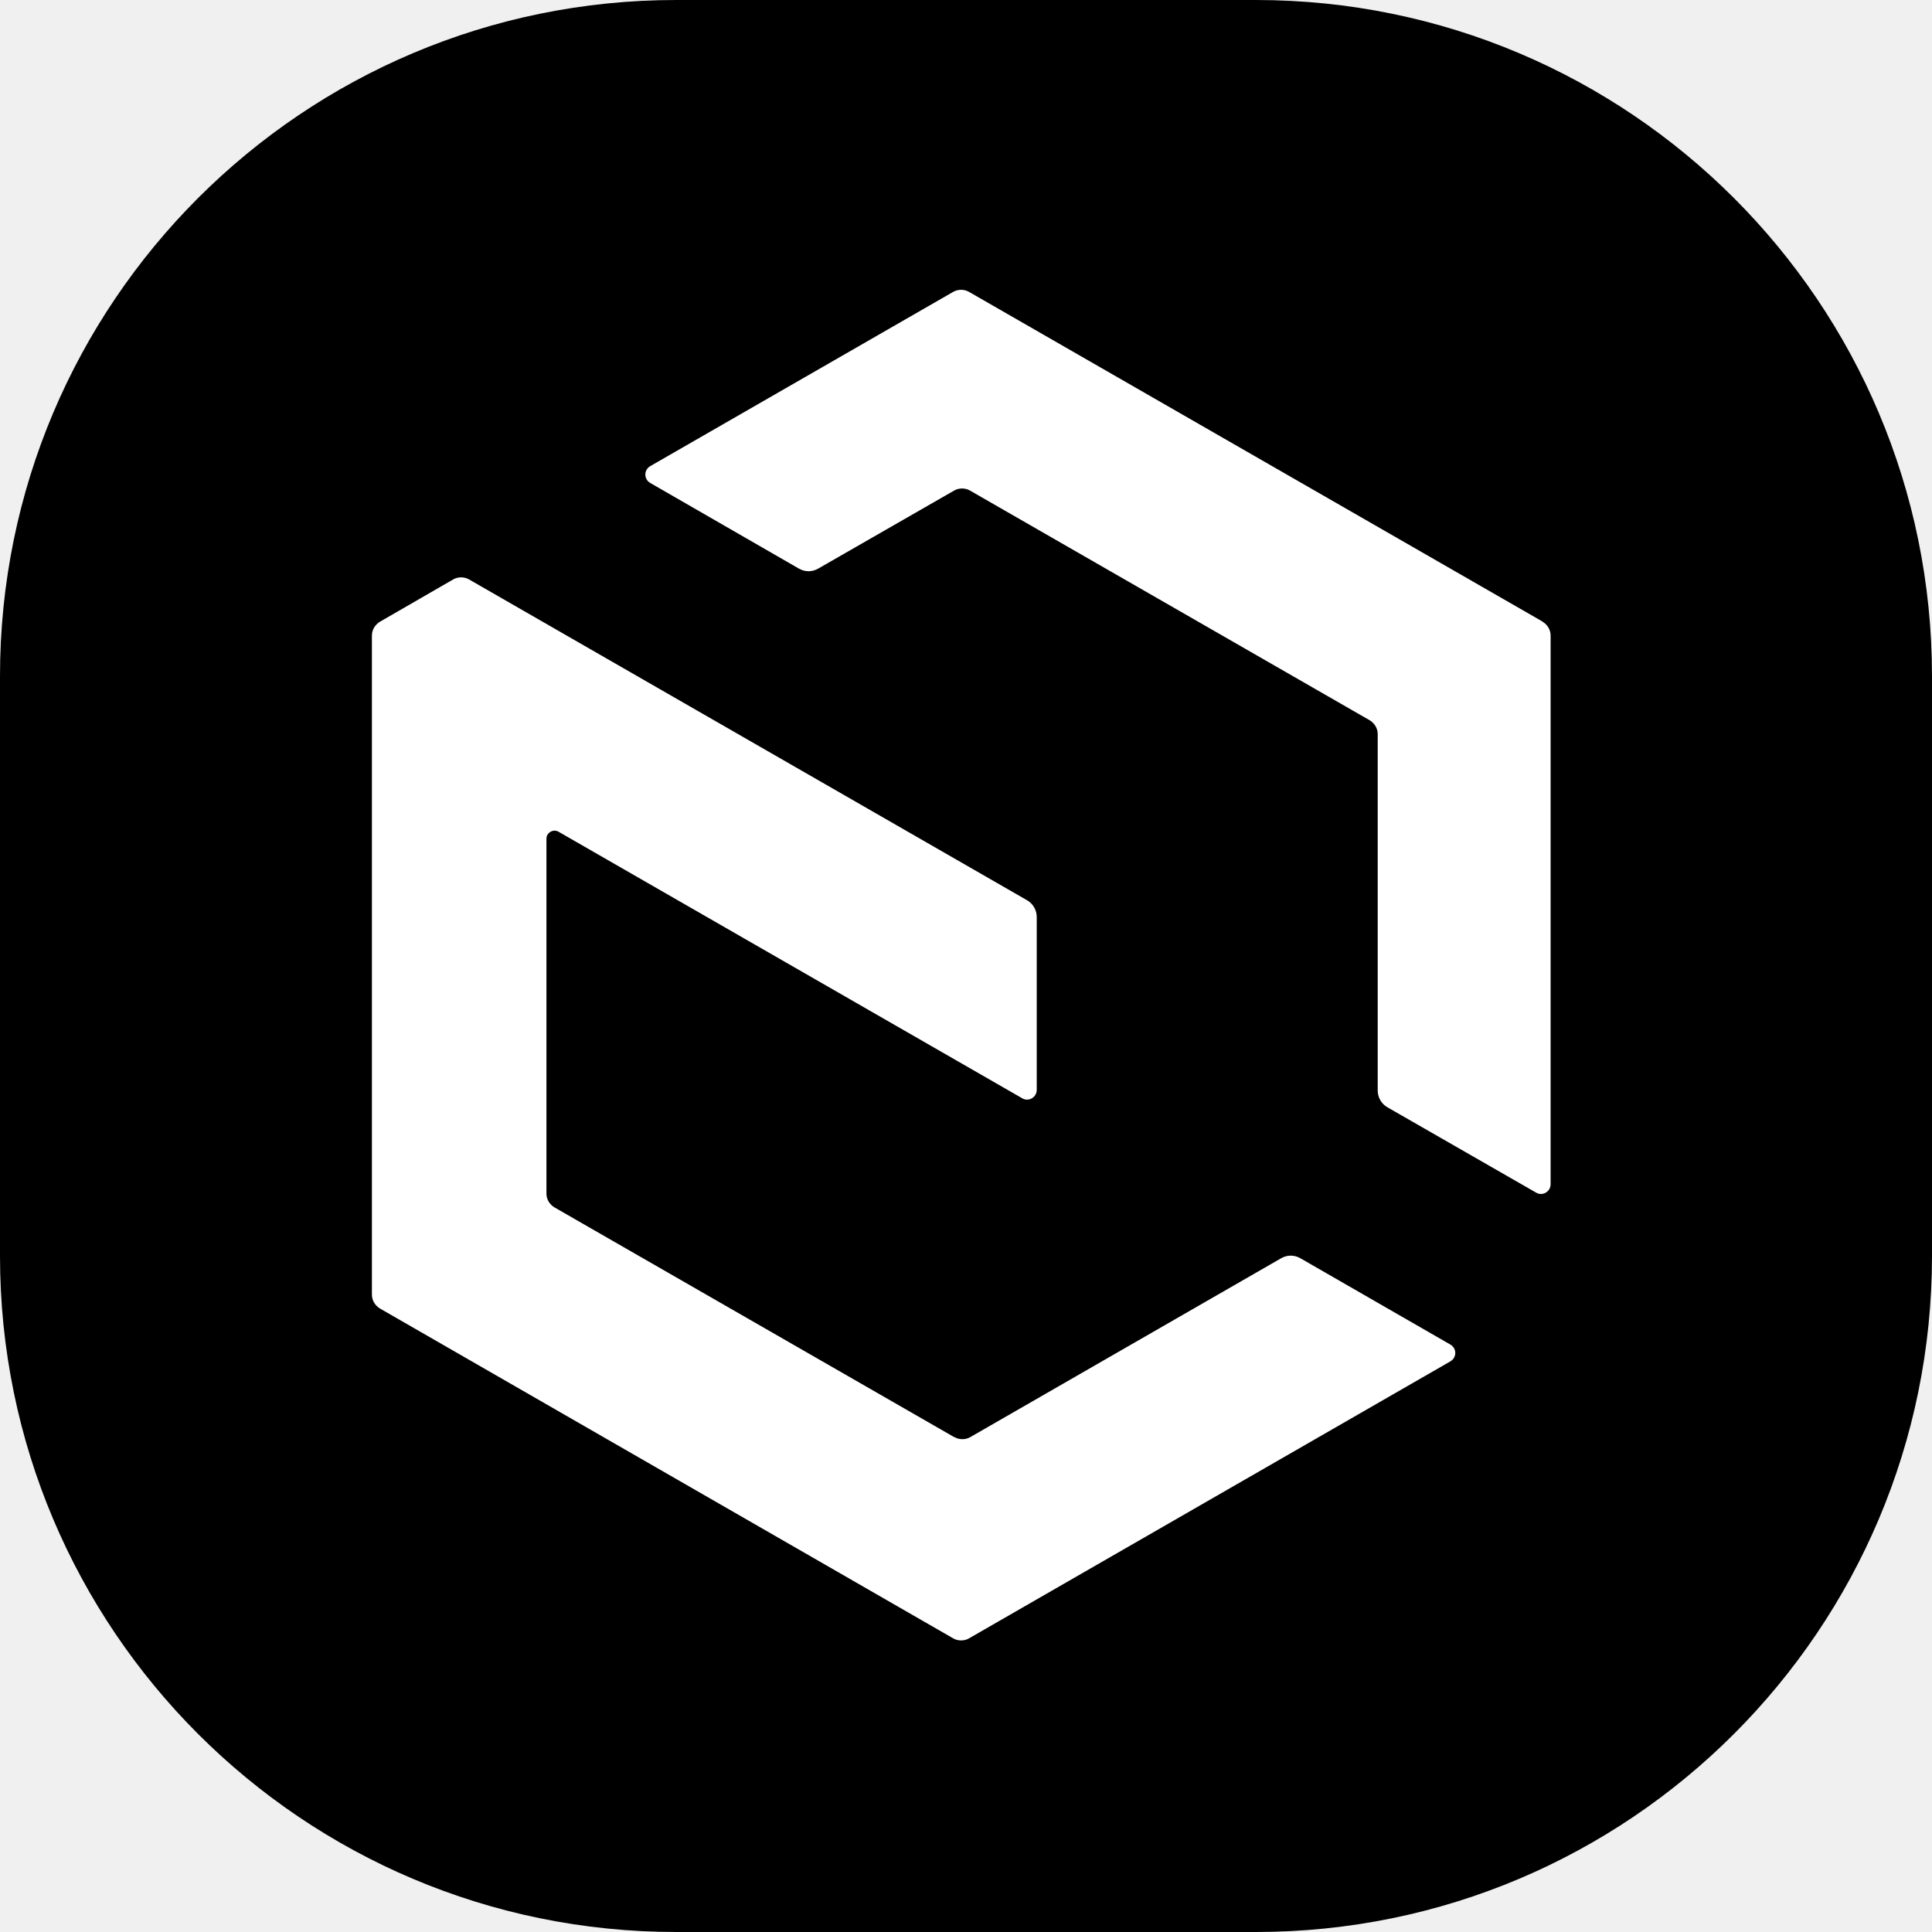
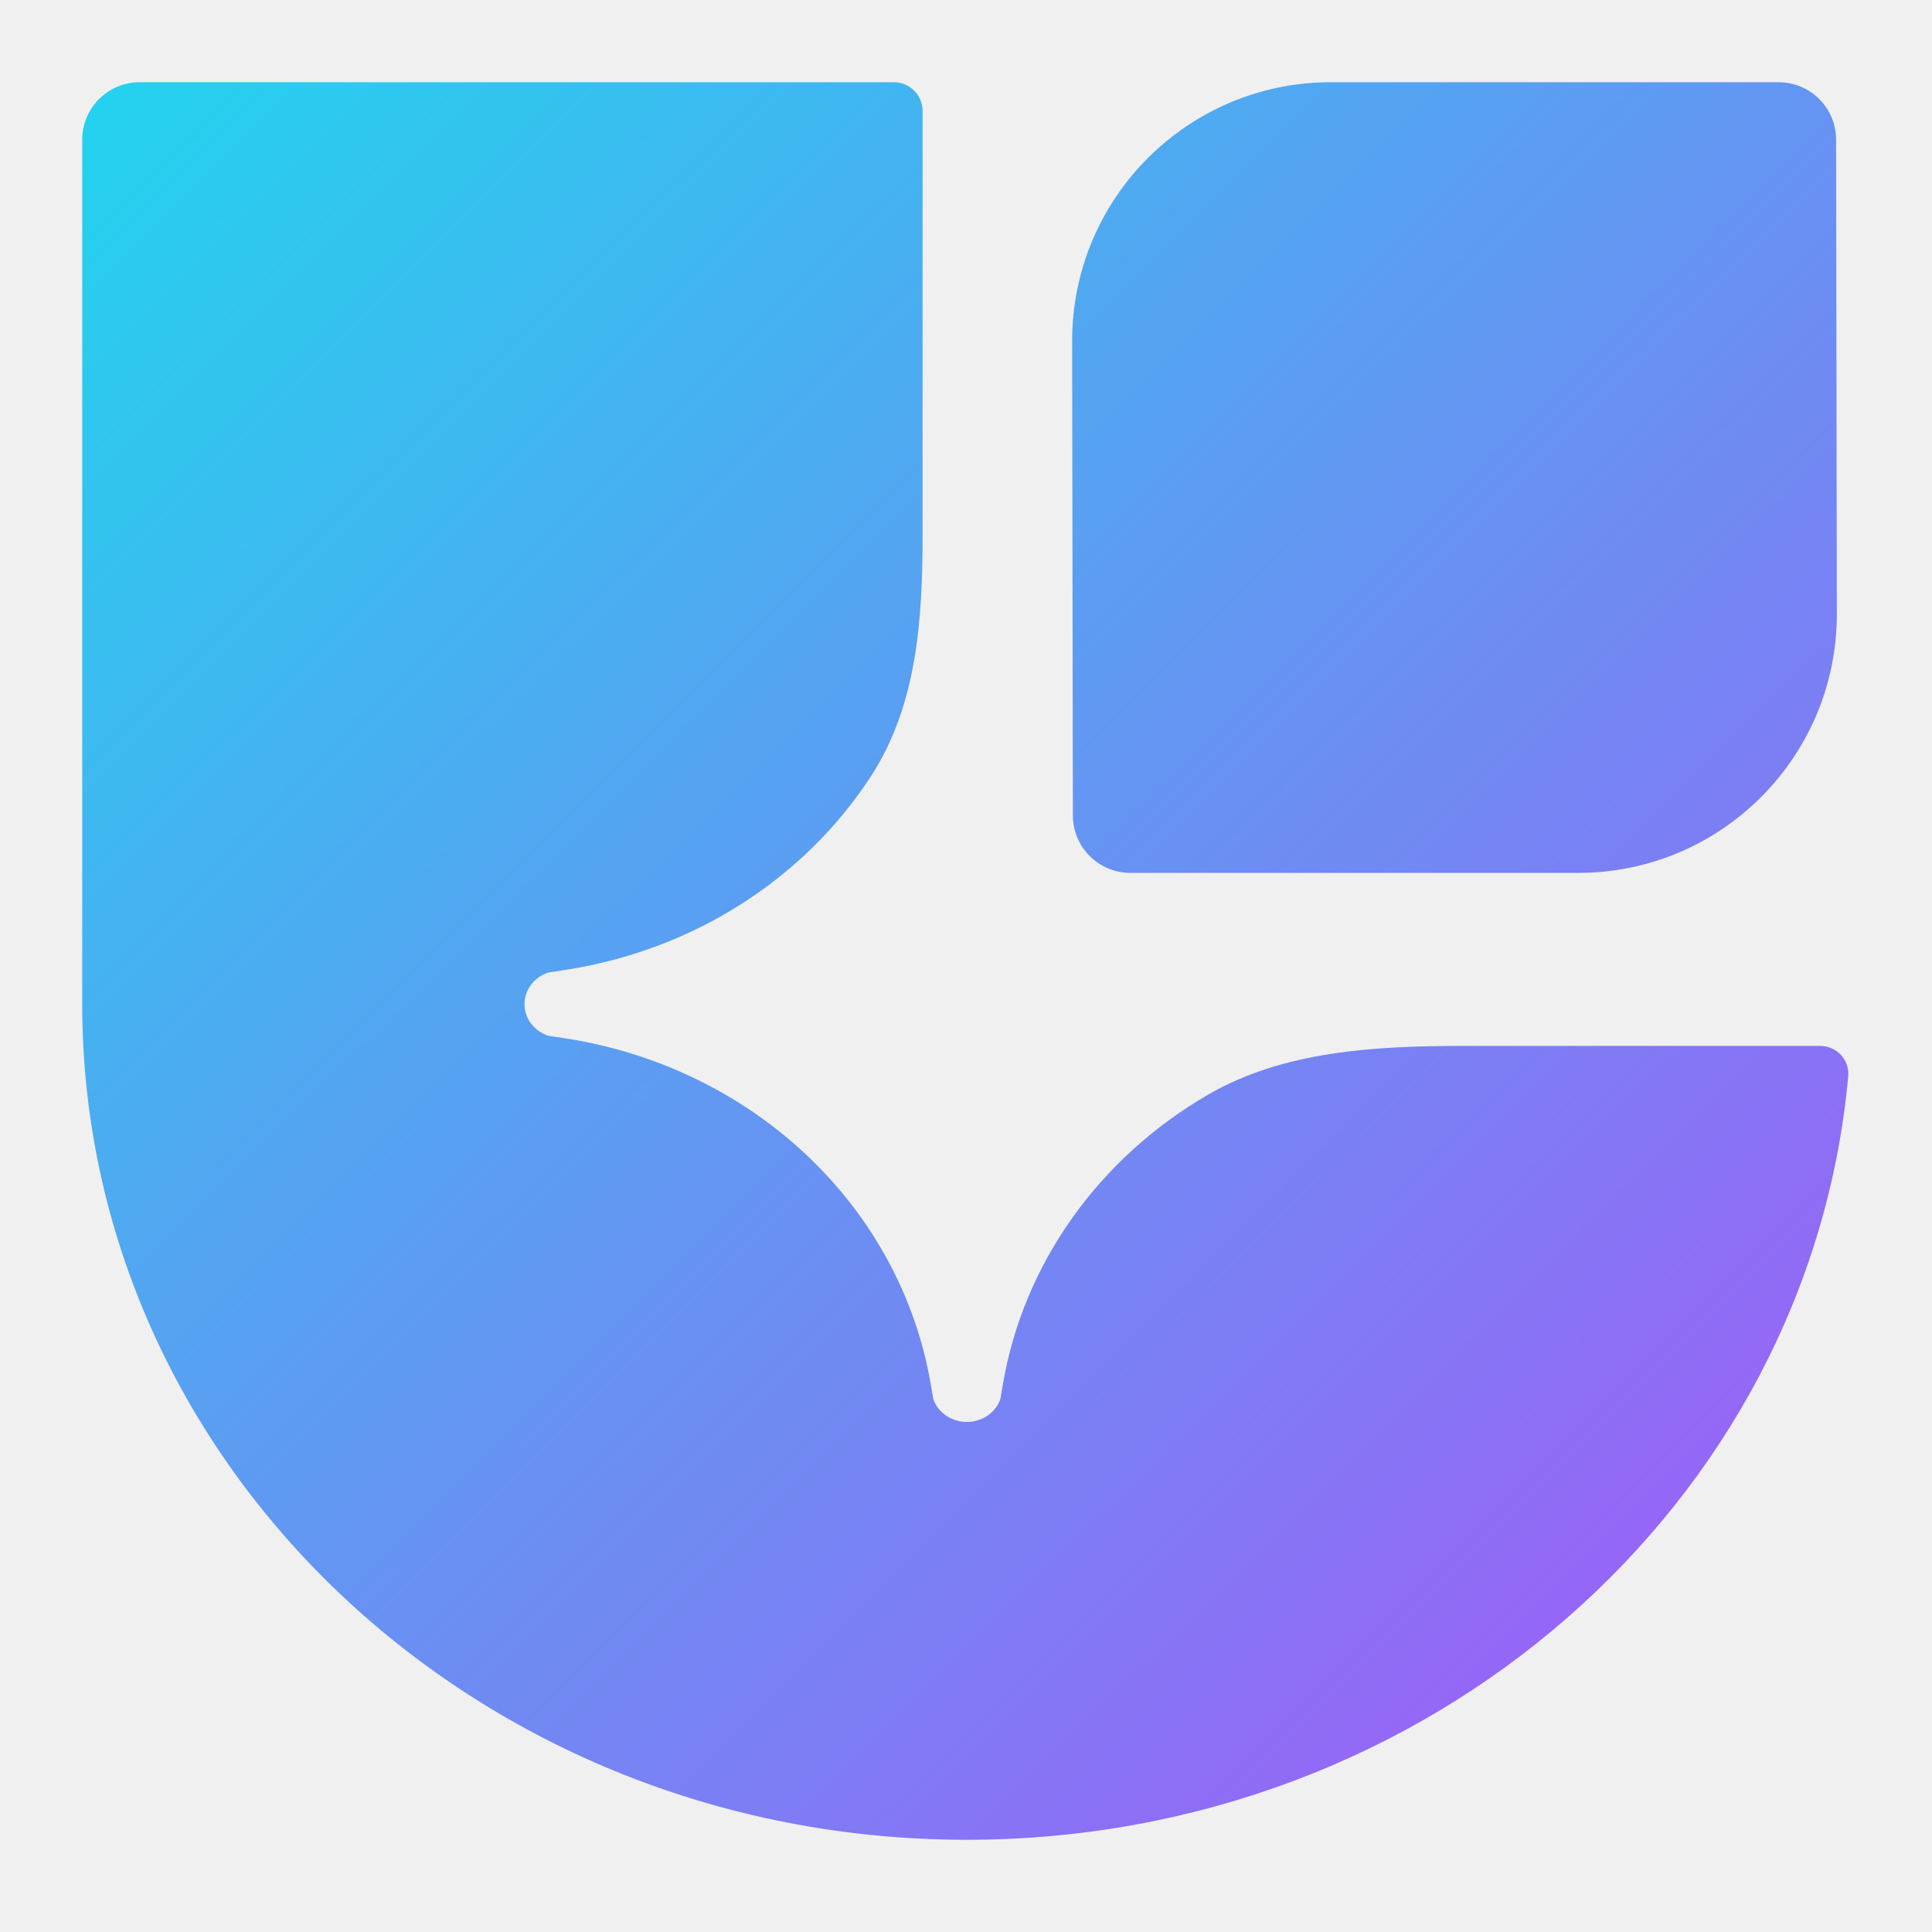
- <svg xmlns="http://www.w3.org/2000/svg" version="1.1" width="1000" height="1000">
-   <style>
-     #light-icon {
-       display: inline;
-     }
-     #dark-icon {
-       display: none;
-     }
- 
-     @media (prefers-color-scheme: dark) {
-       #light-icon {
-         display: none;
-       }
-       #dark-icon {
-         display: inline;
-       }
-     }
-   </style>
-   <g id="light-icon">
-     <svg version="1.1" width="1000" height="1000">
-       <g clip-path="url(#SvgjsClipPath1059)">
-         <rect width="1000" height="1000" fill="#000000" />
-         <g transform="matrix(5,0,0,5,192.5,150)">
-           <svg version="1.1" width="123" height="140">
-             <svg width="123" height="140" viewBox="0 0 123 140" fill="none">
-               <path d="M60.257 118.758L18.904 94.992C18.402 94.692 18.067 94.158 18.067 93.558V56.825C18.067 56.192 18.77 55.792 19.305 56.092L67.316 83.692C67.986 84.092 68.822 83.592 68.822 82.825V64.925C68.822 64.225 68.454 63.558 67.818 63.192L10.071 29.992C9.569 29.692 8.9 29.692 8.398 29.992L0.836 34.358C0.335 34.658 0 35.192 0 35.792V104.025C0 104.625 0.335 105.158 0.836 105.458L60.157 139.592C60.658 139.892 61.328 139.892 61.829 139.592L111.647 110.925C112.317 110.525 112.317 109.592 111.647 109.192L96.123 100.258C95.487 99.892 94.751 99.892 94.116 100.258L61.963 118.758C61.461 119.058 60.792 119.058 60.29 118.758H60.257Z" fill="white" />
-               <path d="M121.149 34.325L61.829 0.225C61.328 -0.075 60.658 -0.075 60.157 0.225L28.807 18.258C28.138 18.658 28.138 19.592 28.807 19.992L44.197 28.858C44.833 29.225 45.569 29.225 46.205 28.858L60.257 20.792C60.759 20.492 61.428 20.492 61.93 20.792L103.283 44.558C103.785 44.858 104.12 45.392 104.12 45.992V82.892C104.12 83.592 104.488 84.258 105.123 84.625L120.514 93.458C121.183 93.858 122.019 93.358 122.019 92.592V35.792C122.019 35.192 121.685 34.658 121.183 34.358L121.149 34.325Z" fill="white" />
-             </svg>
-           </svg>
-         </g>
-       </g>
-       <defs>
-         <clipPath id="SvgjsClipPath1059">
-           <rect width="1000" height="1000" x="0" y="0" rx="350" ry="350" />
-         </clipPath>
-       </defs>
-     </svg>
-   </g>
-   <g id="dark-icon">
-     <svg version="1.1" width="1000" height="1000">
-       <g clip-path="url(#SvgjsClipPath1060)">
-         <rect width="1000" height="1000" fill="#000000" />
-         <g transform="matrix(5,0,0,5,192.5,150)">
-           <svg version="1.1" width="123" height="140">
-             <svg width="123" height="140" viewBox="0 0 123 140" fill="none">
-               <path d="M60.257 118.758L18.904 94.992C18.402 94.692 18.067 94.158 18.067 93.558V56.825C18.067 56.192 18.77 55.792 19.305 56.092L67.316 83.692C67.986 84.092 68.822 83.592 68.822 82.825V64.925C68.822 64.225 68.454 63.558 67.818 63.192L10.071 29.992C9.569 29.692 8.9 29.692 8.398 29.992L0.836 34.358C0.335 34.658 0 35.192 0 35.792V104.025C0 104.625 0.335 105.158 0.836 105.458L60.157 139.592C60.658 139.892 61.328 139.892 61.829 139.592L111.647 110.925C112.317 110.525 112.317 109.592 111.647 109.192L96.123 100.258C95.487 99.892 94.751 99.892 94.116 100.258L61.963 118.758C61.461 119.058 60.792 119.058 60.29 118.758H60.257Z" fill="white" />
-               <path d="M121.149 34.325L61.829 0.225C61.328 -0.075 60.658 -0.075 60.157 0.225L28.807 18.258C28.138 18.658 28.138 19.592 28.807 19.992L44.197 28.858C44.833 29.225 45.569 29.225 46.205 28.858L60.257 20.792C60.759 20.492 61.428 20.492 61.93 20.792L103.283 44.558C103.785 44.858 104.12 45.392 104.12 45.992V82.892C104.12 83.592 104.488 84.258 105.123 84.625L120.514 93.458C121.183 93.858 122.019 93.358 122.019 92.592V35.792C122.019 35.192 121.685 34.658 121.183 34.358L121.149 34.325Z" fill="white" />
-             </svg>
-           </svg>
-         </g>
-       </g>
-       <defs>
-         <clipPath id="SvgjsClipPath1060">
-           <rect width="1000" height="1000" x="0" y="0" rx="350" ry="350" />
-         </clipPath>
-       </defs>
-     </svg>
-   </g>
+ <svg xmlns="http://www.w3.org/2000/svg" viewBox="-2 -2 47 47" fill="none">
+   <defs>
+     <linearGradient id="lira-fav-grad" x1="0" y1="0" x2="42.756" y2="42.964" gradientUnits="userSpaceOnUse">
+       <stop stop-color="#22D3EE" />
+       <stop offset="1" stop-color="#A855F7" />
+     </linearGradient>
+   </defs>
+   <path d="M19.744 0C20.131 3.37692e-08 20.444 0.313 20.444 0.699V11.017C20.444 13.052 20.313 15.16 19.183 16.892C18.374 18.133 17.292 19.196 16.01 20.008C14.729 20.819 13.277 21.36 11.754 21.595L11.342 21.659C11.172 21.713 11.024 21.817 10.92 21.955C10.816 22.093 10.76 22.258 10.76 22.428C10.76 22.597 10.816 22.763 10.92 22.901C11.024 23.039 11.172 23.143 11.342 23.197L11.754 23.26C13.979 23.604 16.034 24.599 17.628 26.105C19.222 27.61 20.275 29.551 20.639 31.653L20.706 32.042C20.764 32.203 20.873 32.342 21.019 32.441C21.165 32.539 21.34 32.592 21.52 32.592C21.699 32.592 21.874 32.539 22.02 32.441C22.167 32.342 22.277 32.203 22.335 32.042L22.401 31.653C22.65 30.215 23.223 28.843 24.082 27.633C24.941 26.422 26.066 25.399 27.38 24.635C29.213 23.568 31.445 23.444 33.599 23.444H42.277C42.678 23.444 42.998 23.781 42.962 24.18C42.019 34.587 32.78 42.757 21.52 42.757C9.634 42.757 -9.81563e-07 33.655 0 22.428V1.399C3.69681e-05 0.626 0.626 5.10547e-07 1.399 0H19.744Z" fill="url(#lira-fav-grad)" />
+   <path d="M30.377 -6.67051e-07C26.9 -6.67051e-07 24.082 2.818 24.082 6.295L24.1 17.836C24.1 18.609 24.727 19.235 25.499 19.235H36.39C39.867 19.235 42.685 16.417 42.685 12.94L42.667 1.399C42.667 0.626 42.04 0 41.268 0L30.377 -6.67051e-07Z" fill="url(#lira-fav-grad)" />
</svg>
